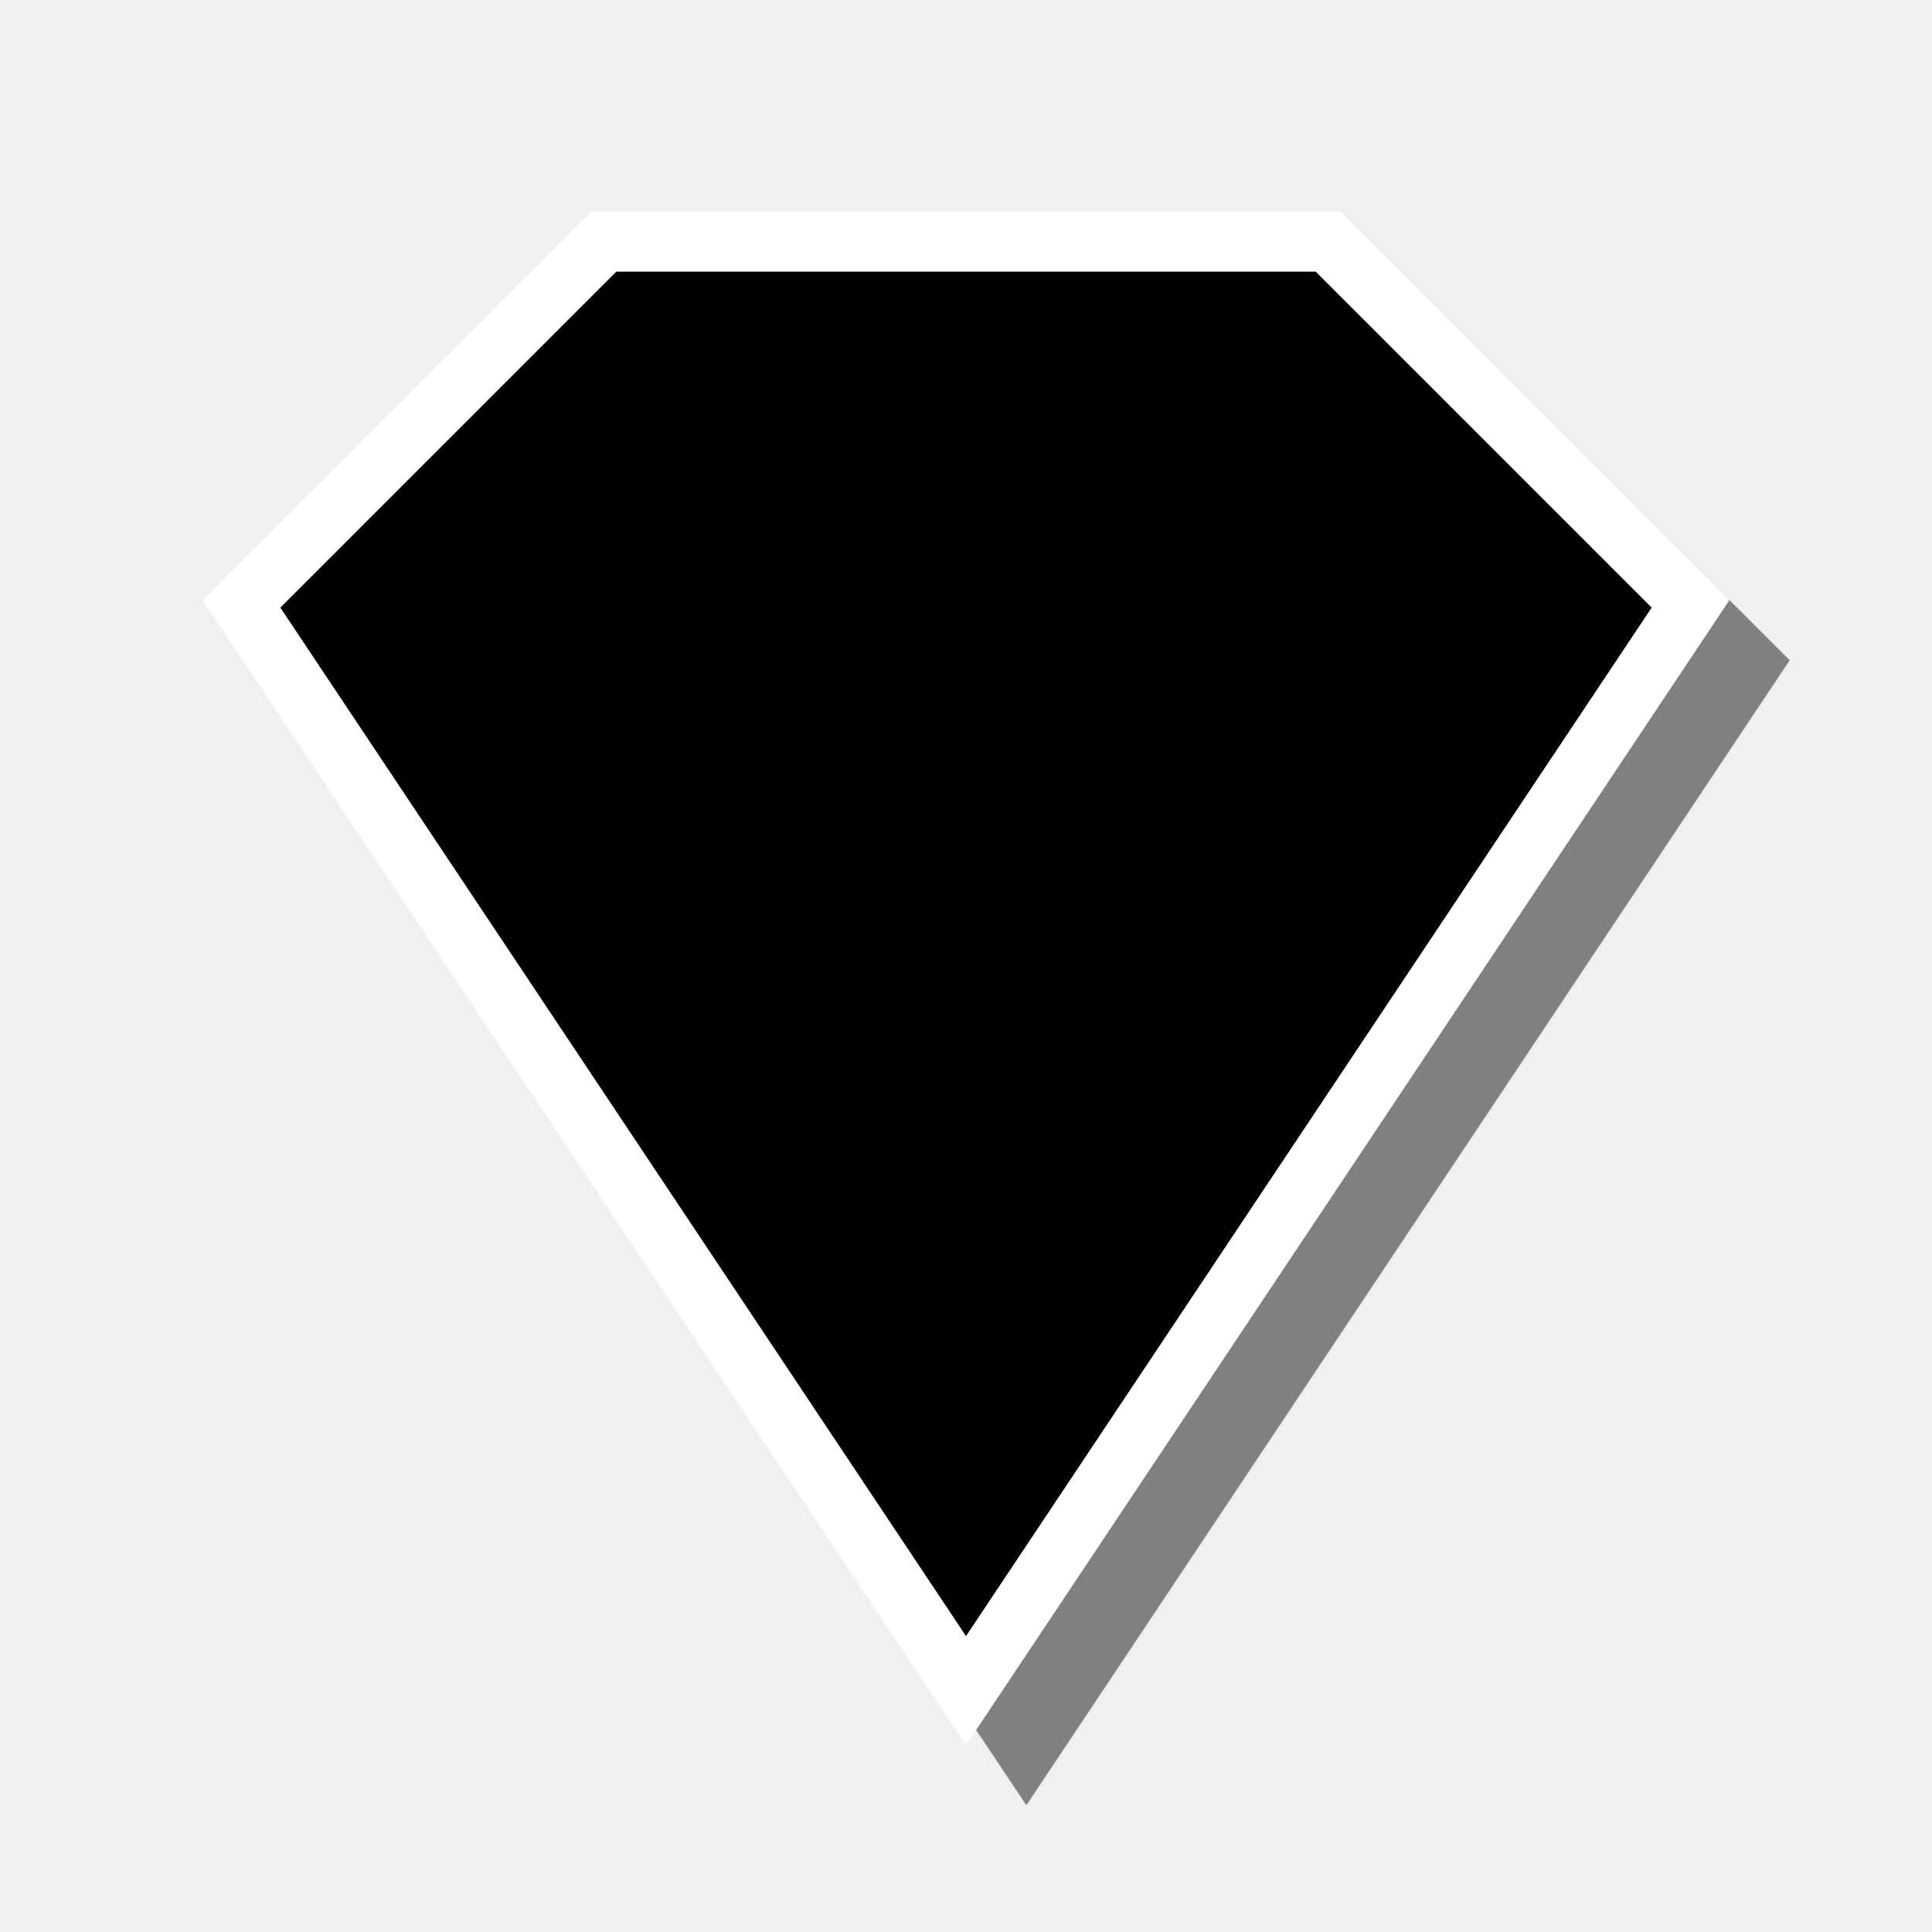
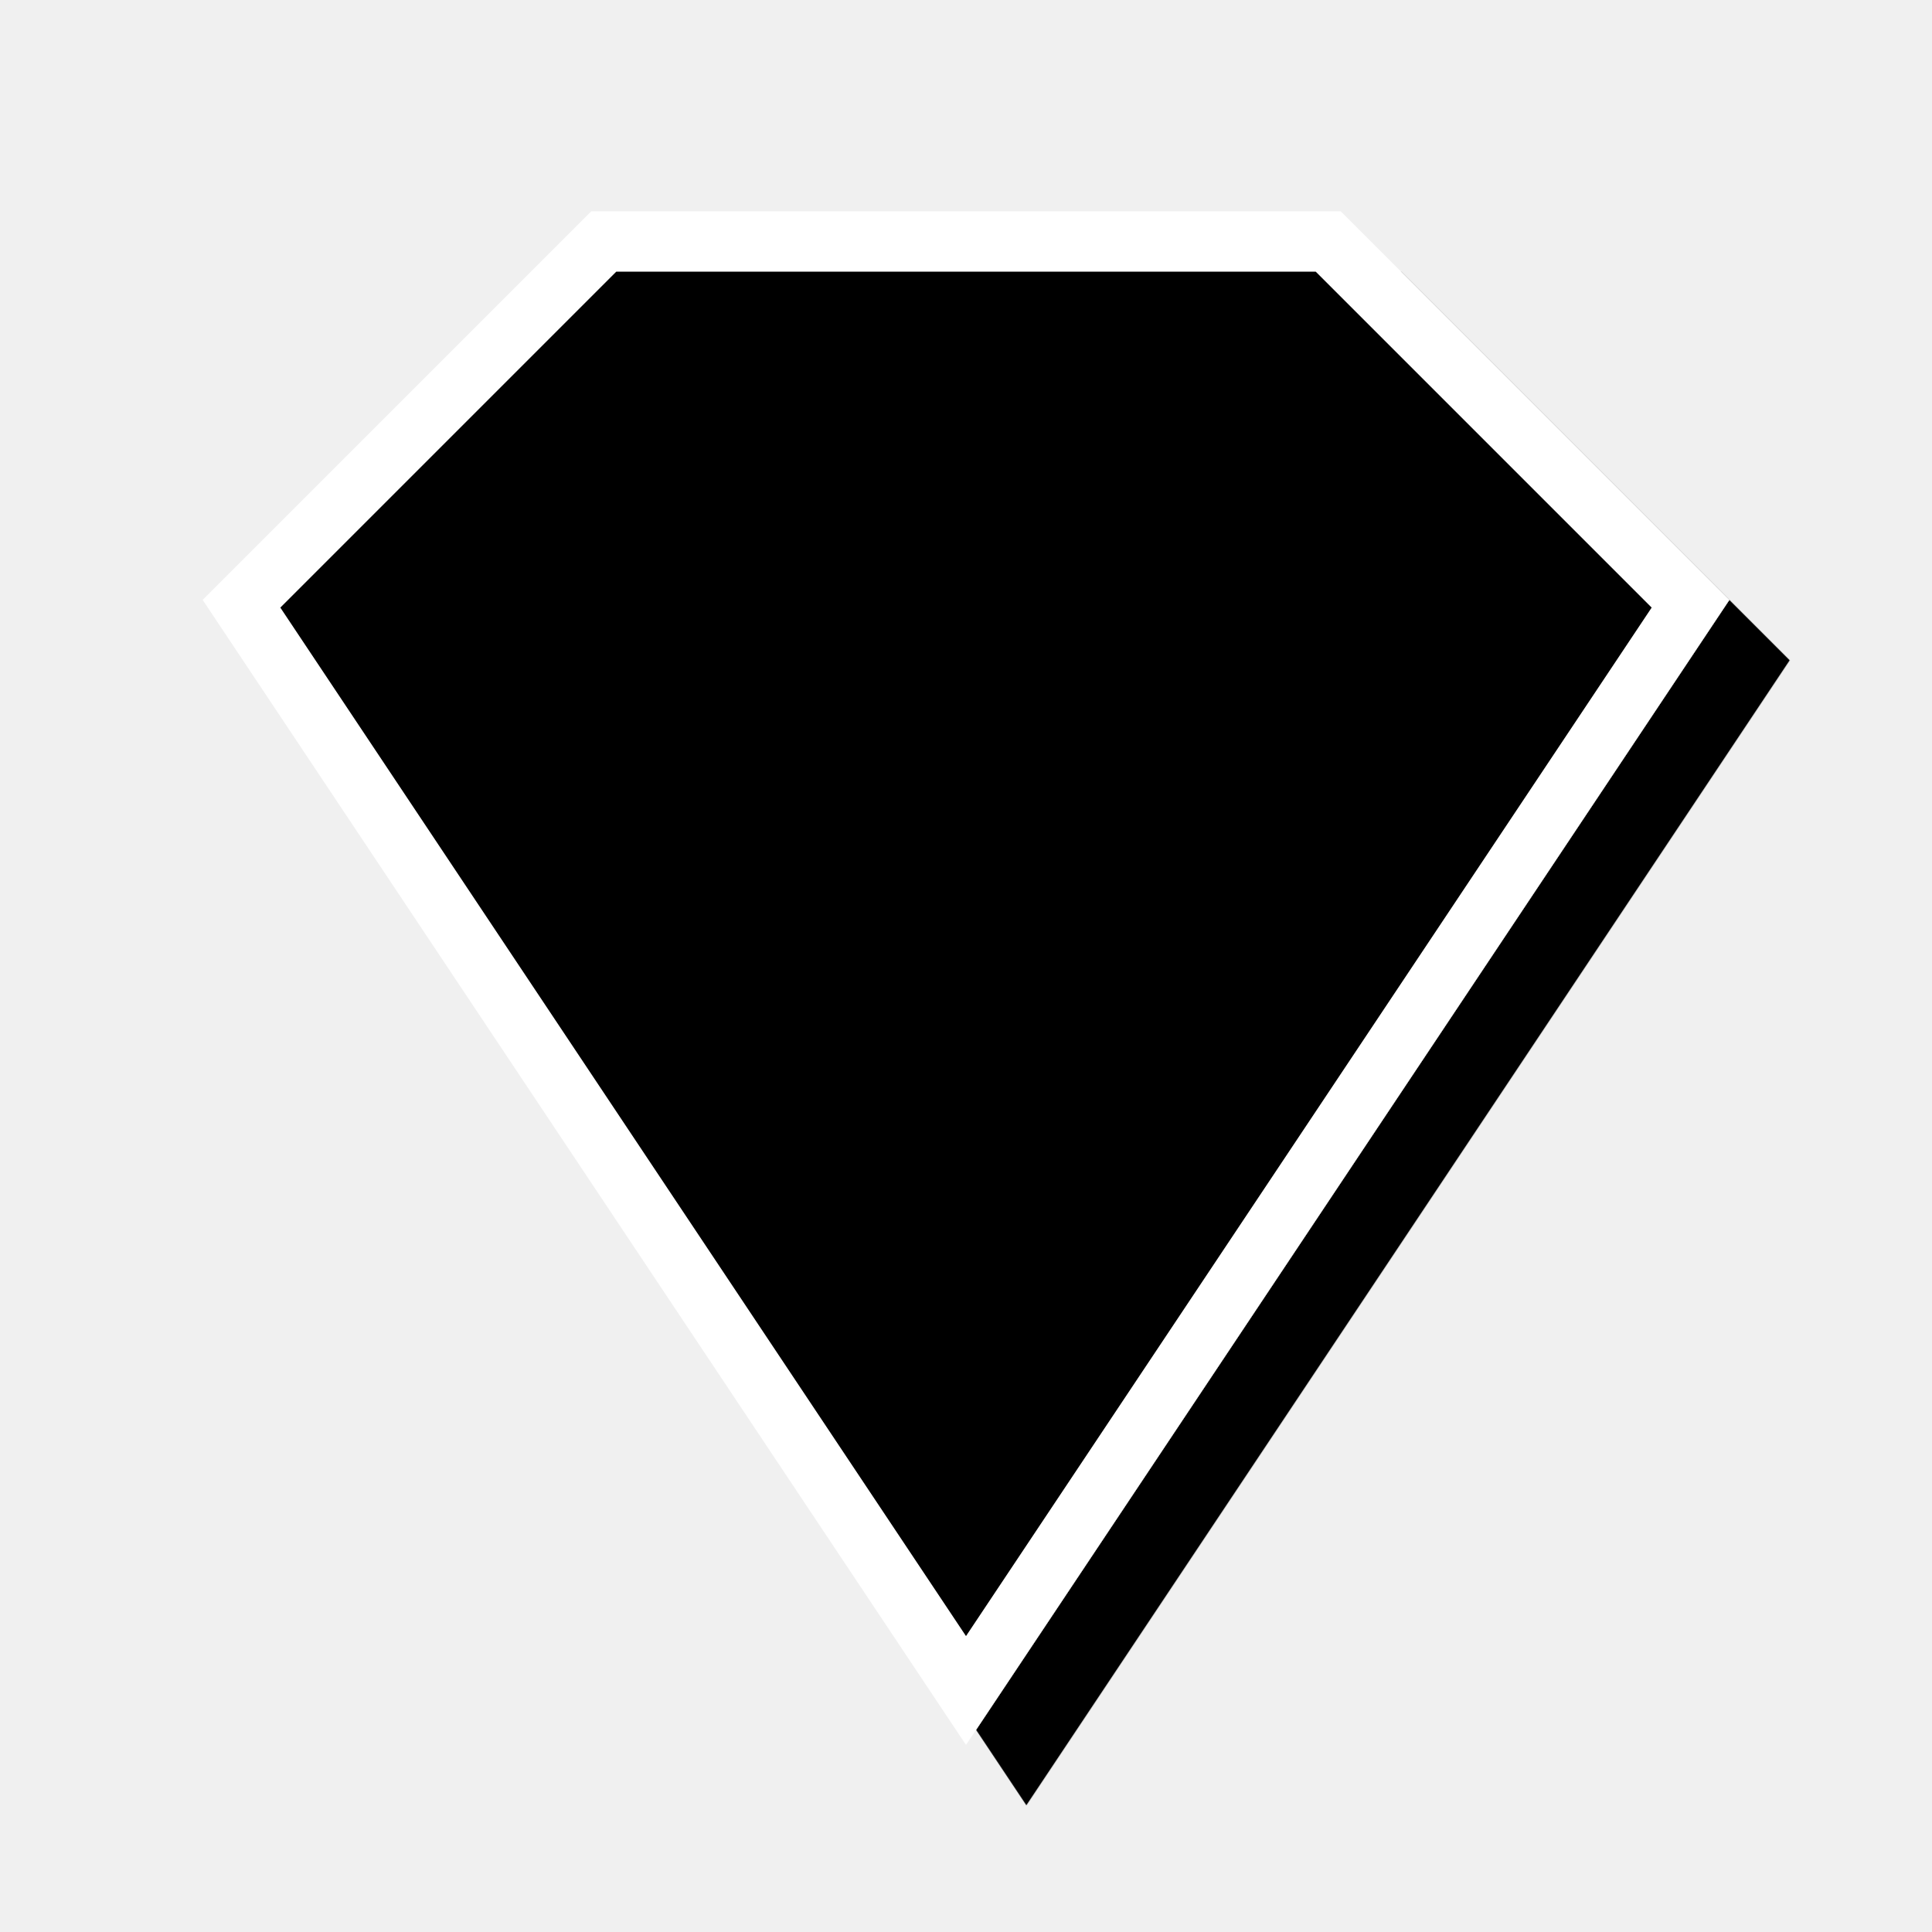
<svg xmlns="http://www.w3.org/2000/svg" version="1.1" width="64" height="64">
-   <path d="M 20 8 L 44 8 L 56 20 L 32 56 L 8 20 Z" fill="#000" stroke="#fff" stroke-width="2" style="filter: drop-shadow(2px 2px #0007)" />
+   <path d="M 20 8 L 44 8 L 56 20 L 32 56 L 8 20 Z" fill="#000" stroke="#fff" stroke-width="2" style="filter: drop-shadow(2px 2px #000)" />
</svg>
